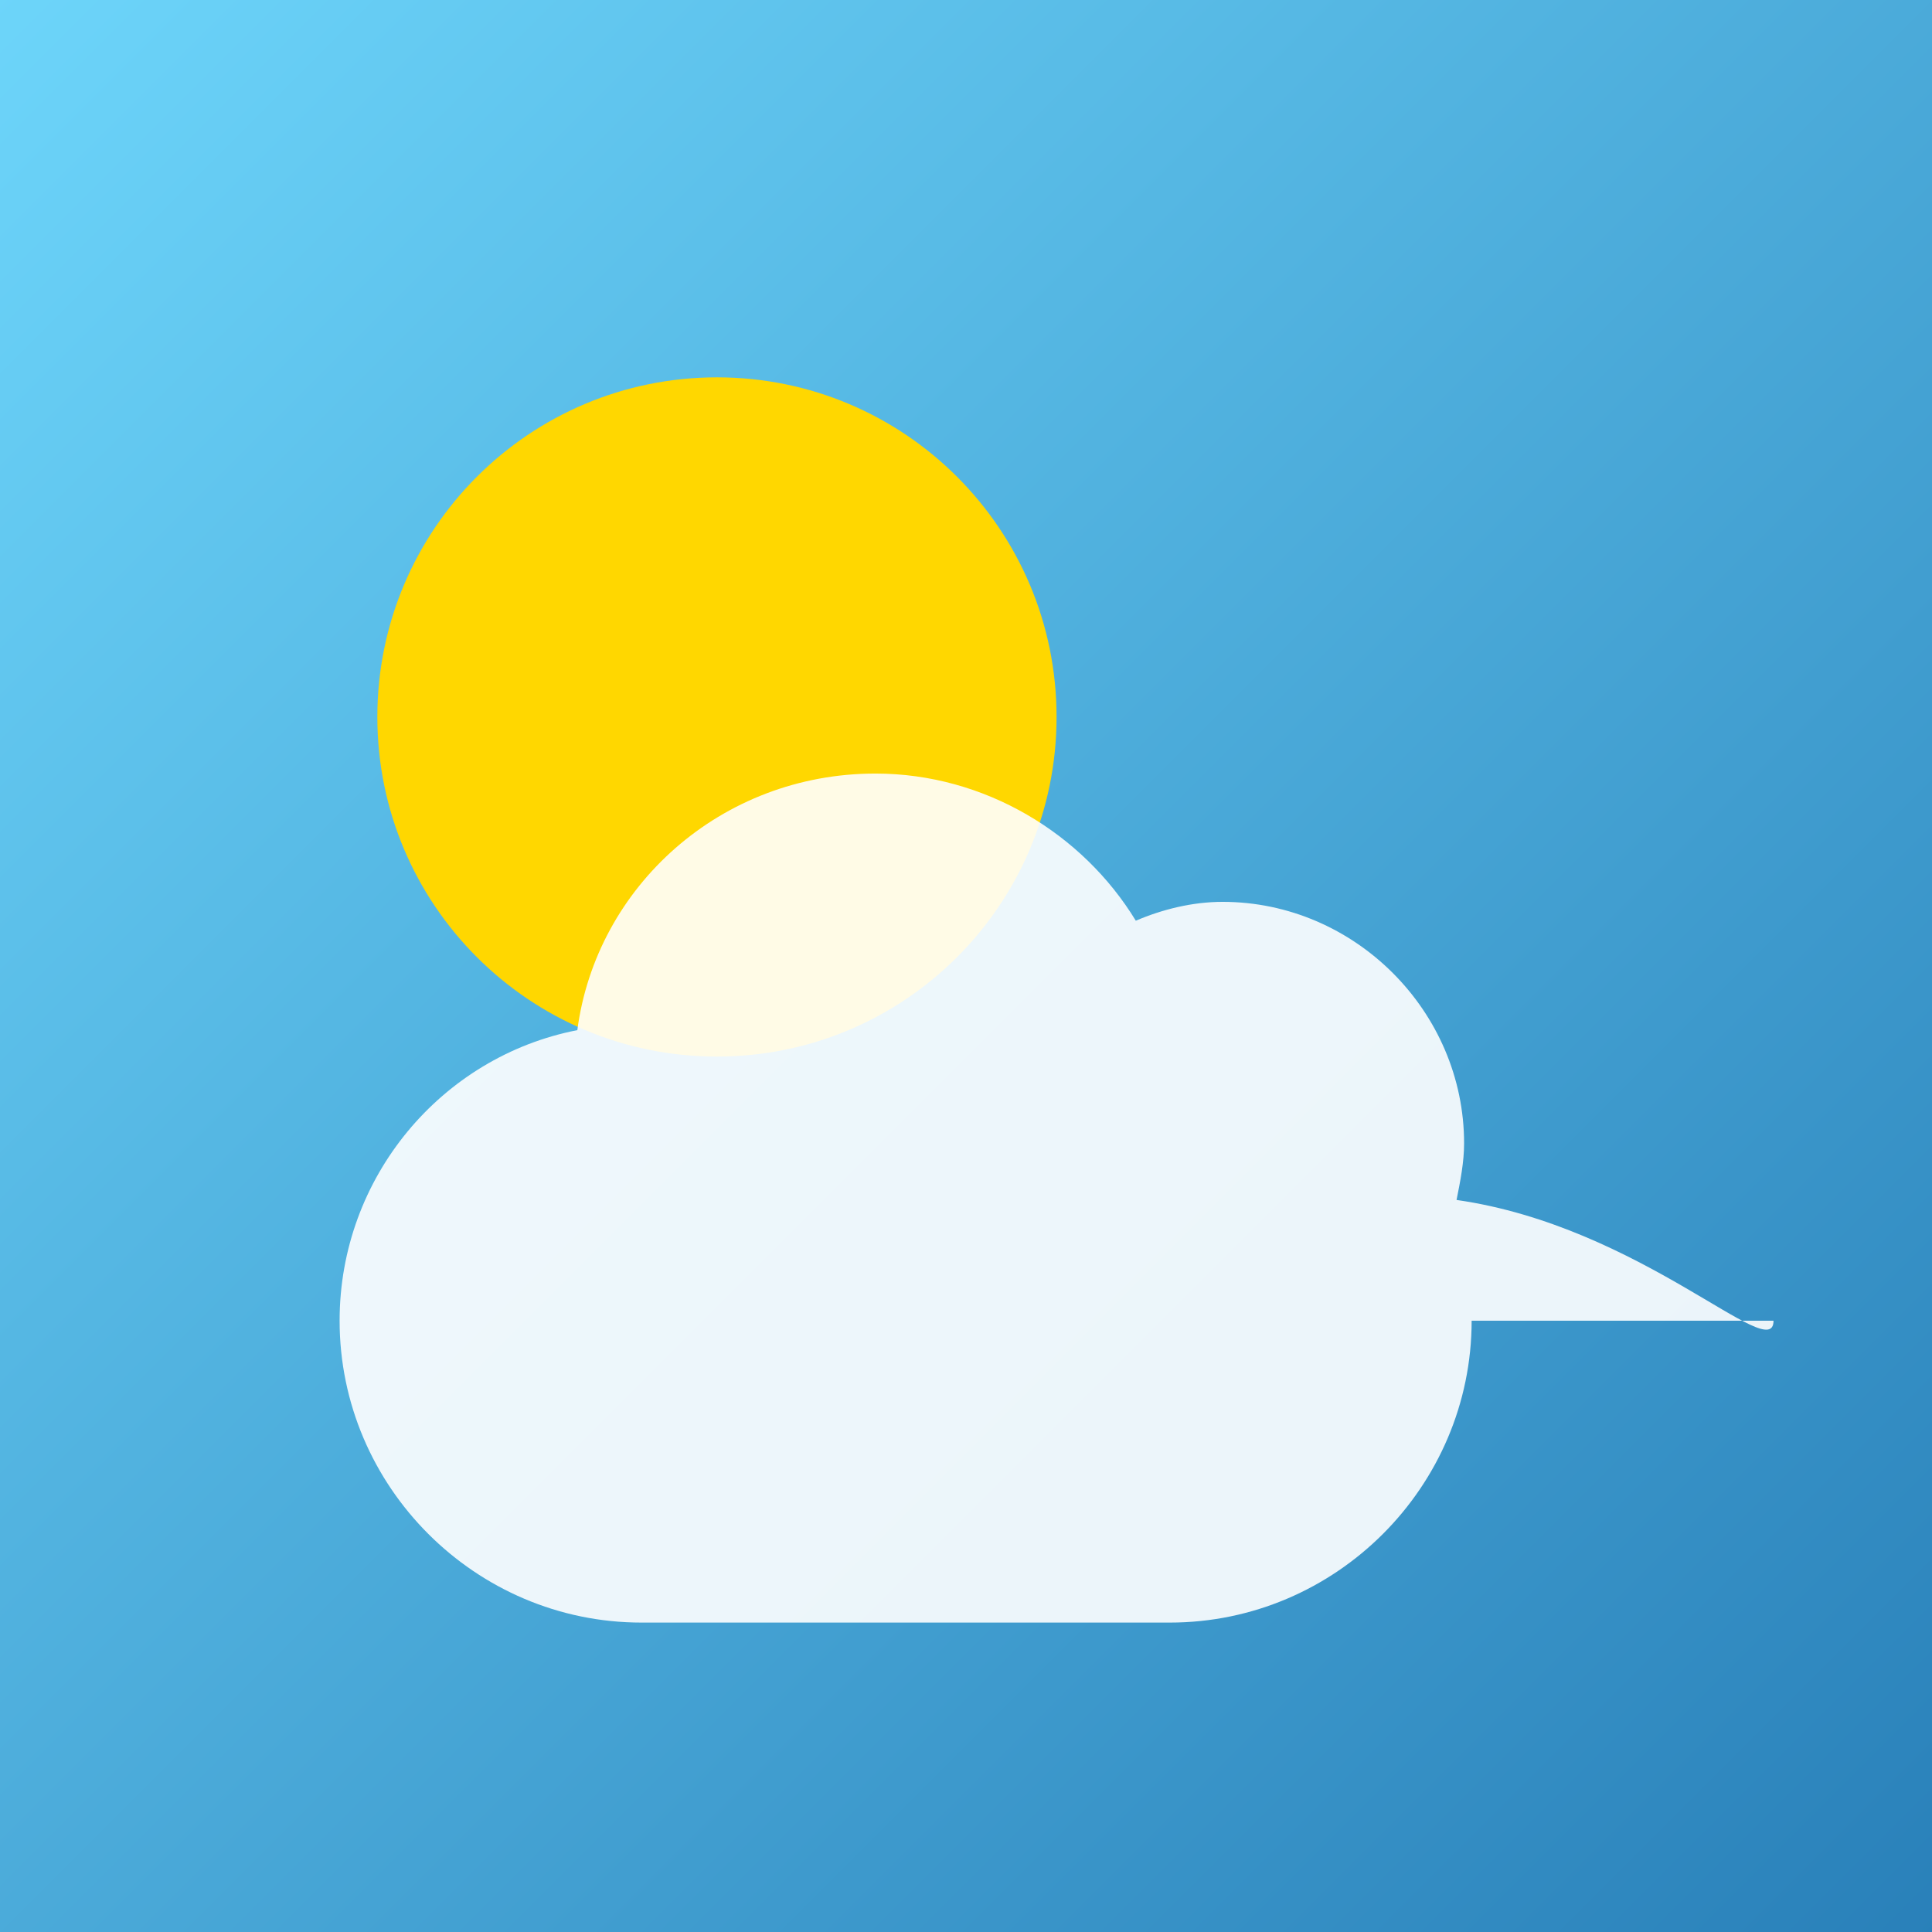
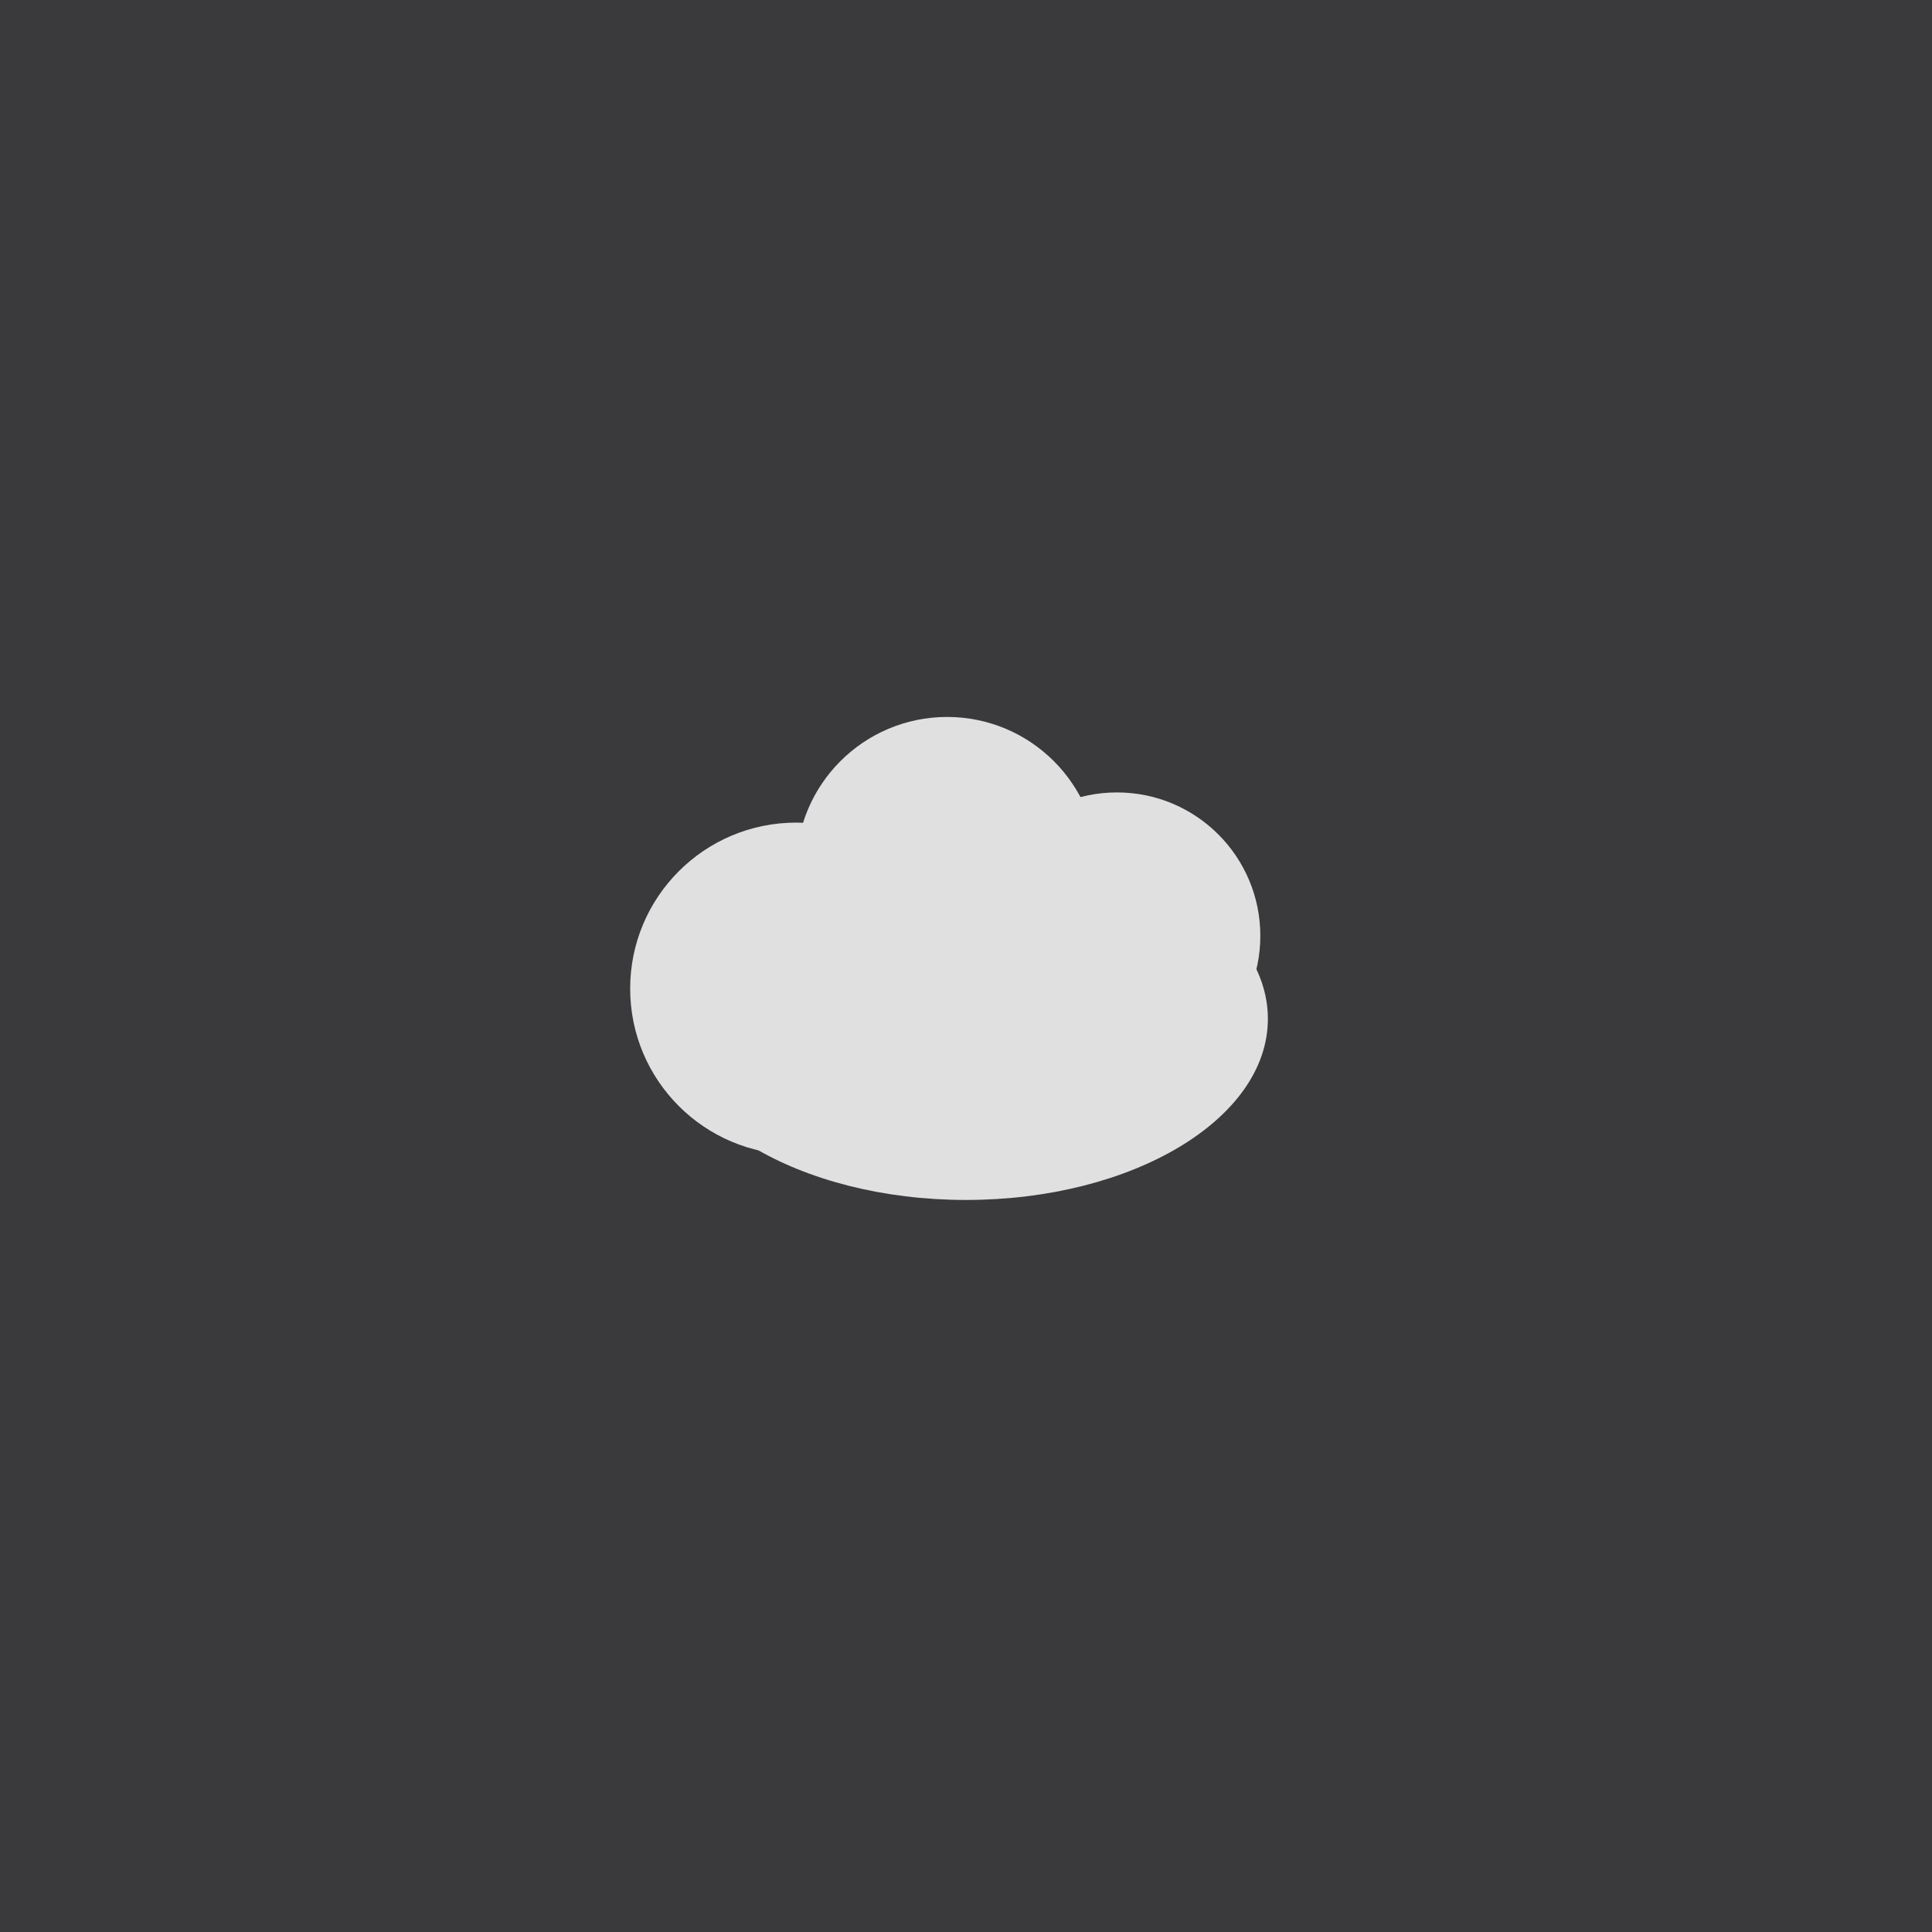
<svg xmlns="http://www.w3.org/2000/svg" viewBox="0 0 512 512">
-   <defs>
-     <linearGradient id="a" x1="0%" y1="0%" x2="100%" y2="100%">
-       <stop offset="0%" stop-color="#6DD5FA" />
-       <stop offset="100%" stop-color="#2980B9" />
-     </linearGradient>
-   </defs>
-   <rect width="512" height="512" fill="url(#a)" />
-   <circle cx="190" cy="190" r="90" fill="#FFD700" />
-   <path d="M390 350c0 44-36 80-80 80H170c-44 0-80-36-80-80 0-38 27-70 63-77 5-38 38-68 79-68 29 0 55 16 69 39 7-3 15-5 23-5 35 0 64 29 64 64 0 5-1 10-2 15 49 7 84 44 84 32z" fill="#ffffff" opacity="0.9" />
+   <rect width="512" height="512" fill="#3a3a3c" />
+   <g transform="translate(256, 270)">
+     <ellipse cx="0" cy="0" rx="80" ry="48" fill="#e0e0e0" />
+     <circle cx="-45" cy="-8" r="44" fill="#e0e0e0" />
+     <circle cx="40" cy="-22" r="38" fill="#e0e0e0" />
+     <circle cx="-5" cy="-40" r="40" fill="#e0e0e0" />
+   </g>
</svg>
